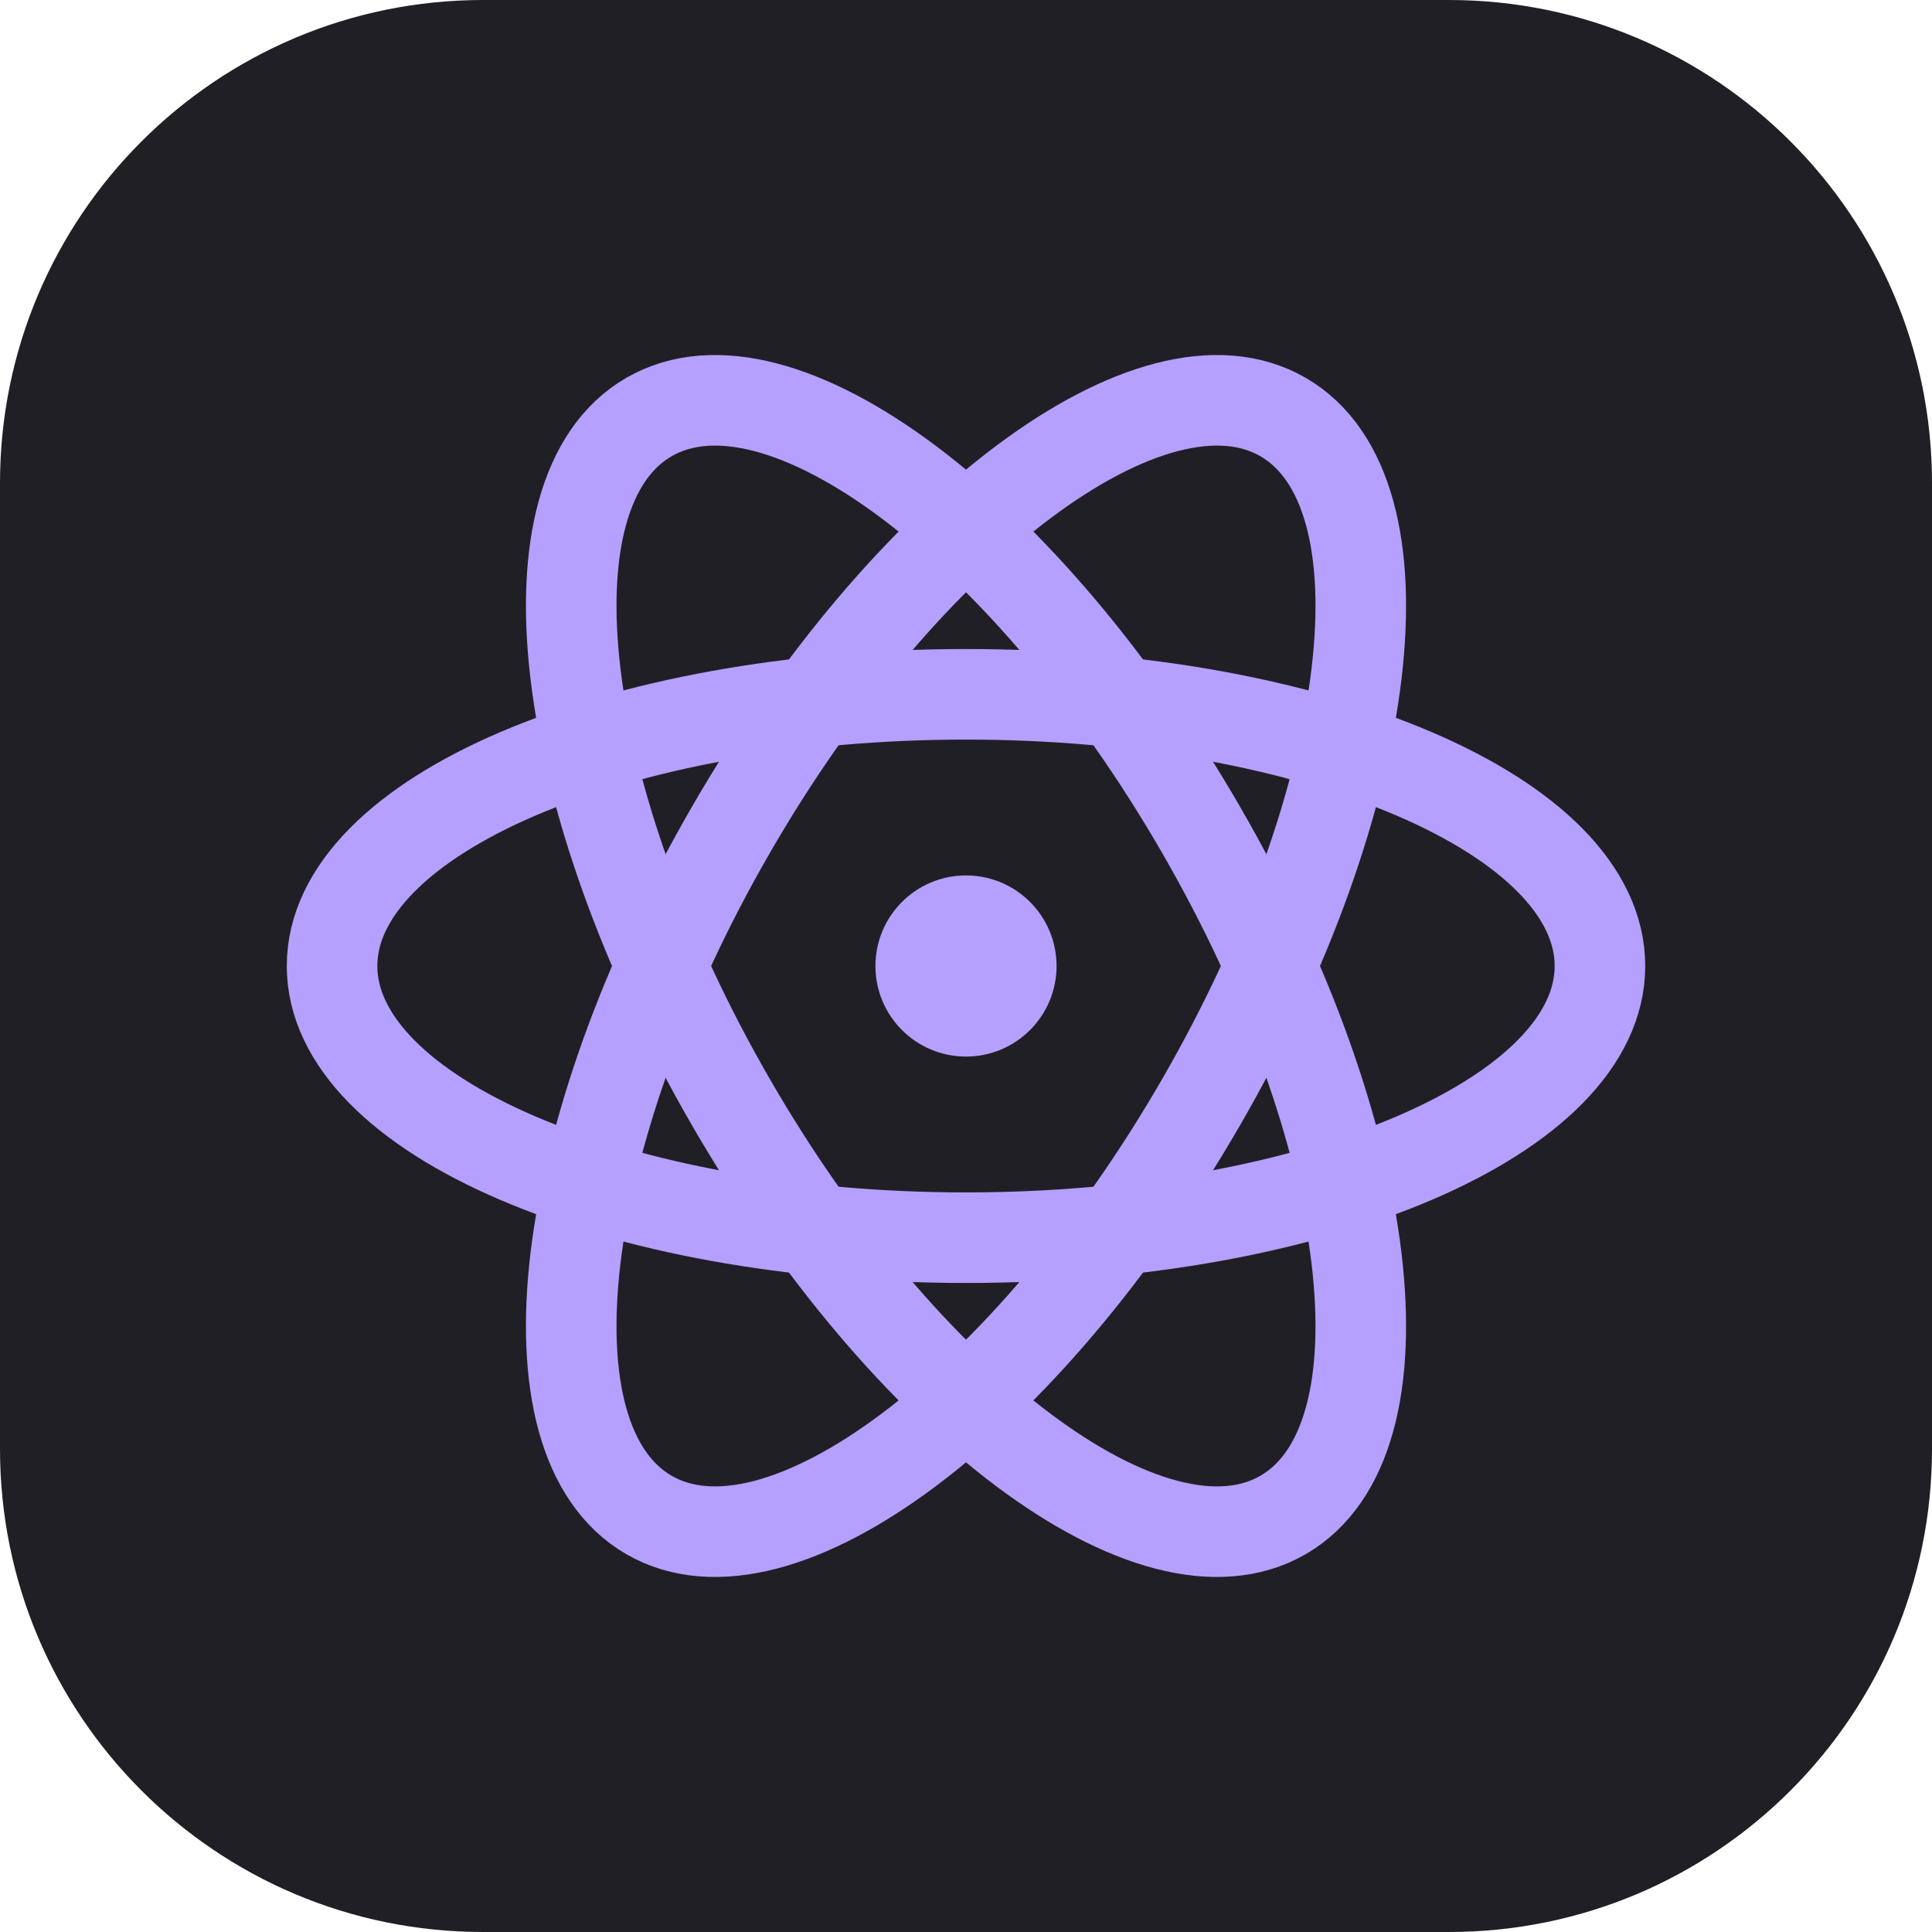
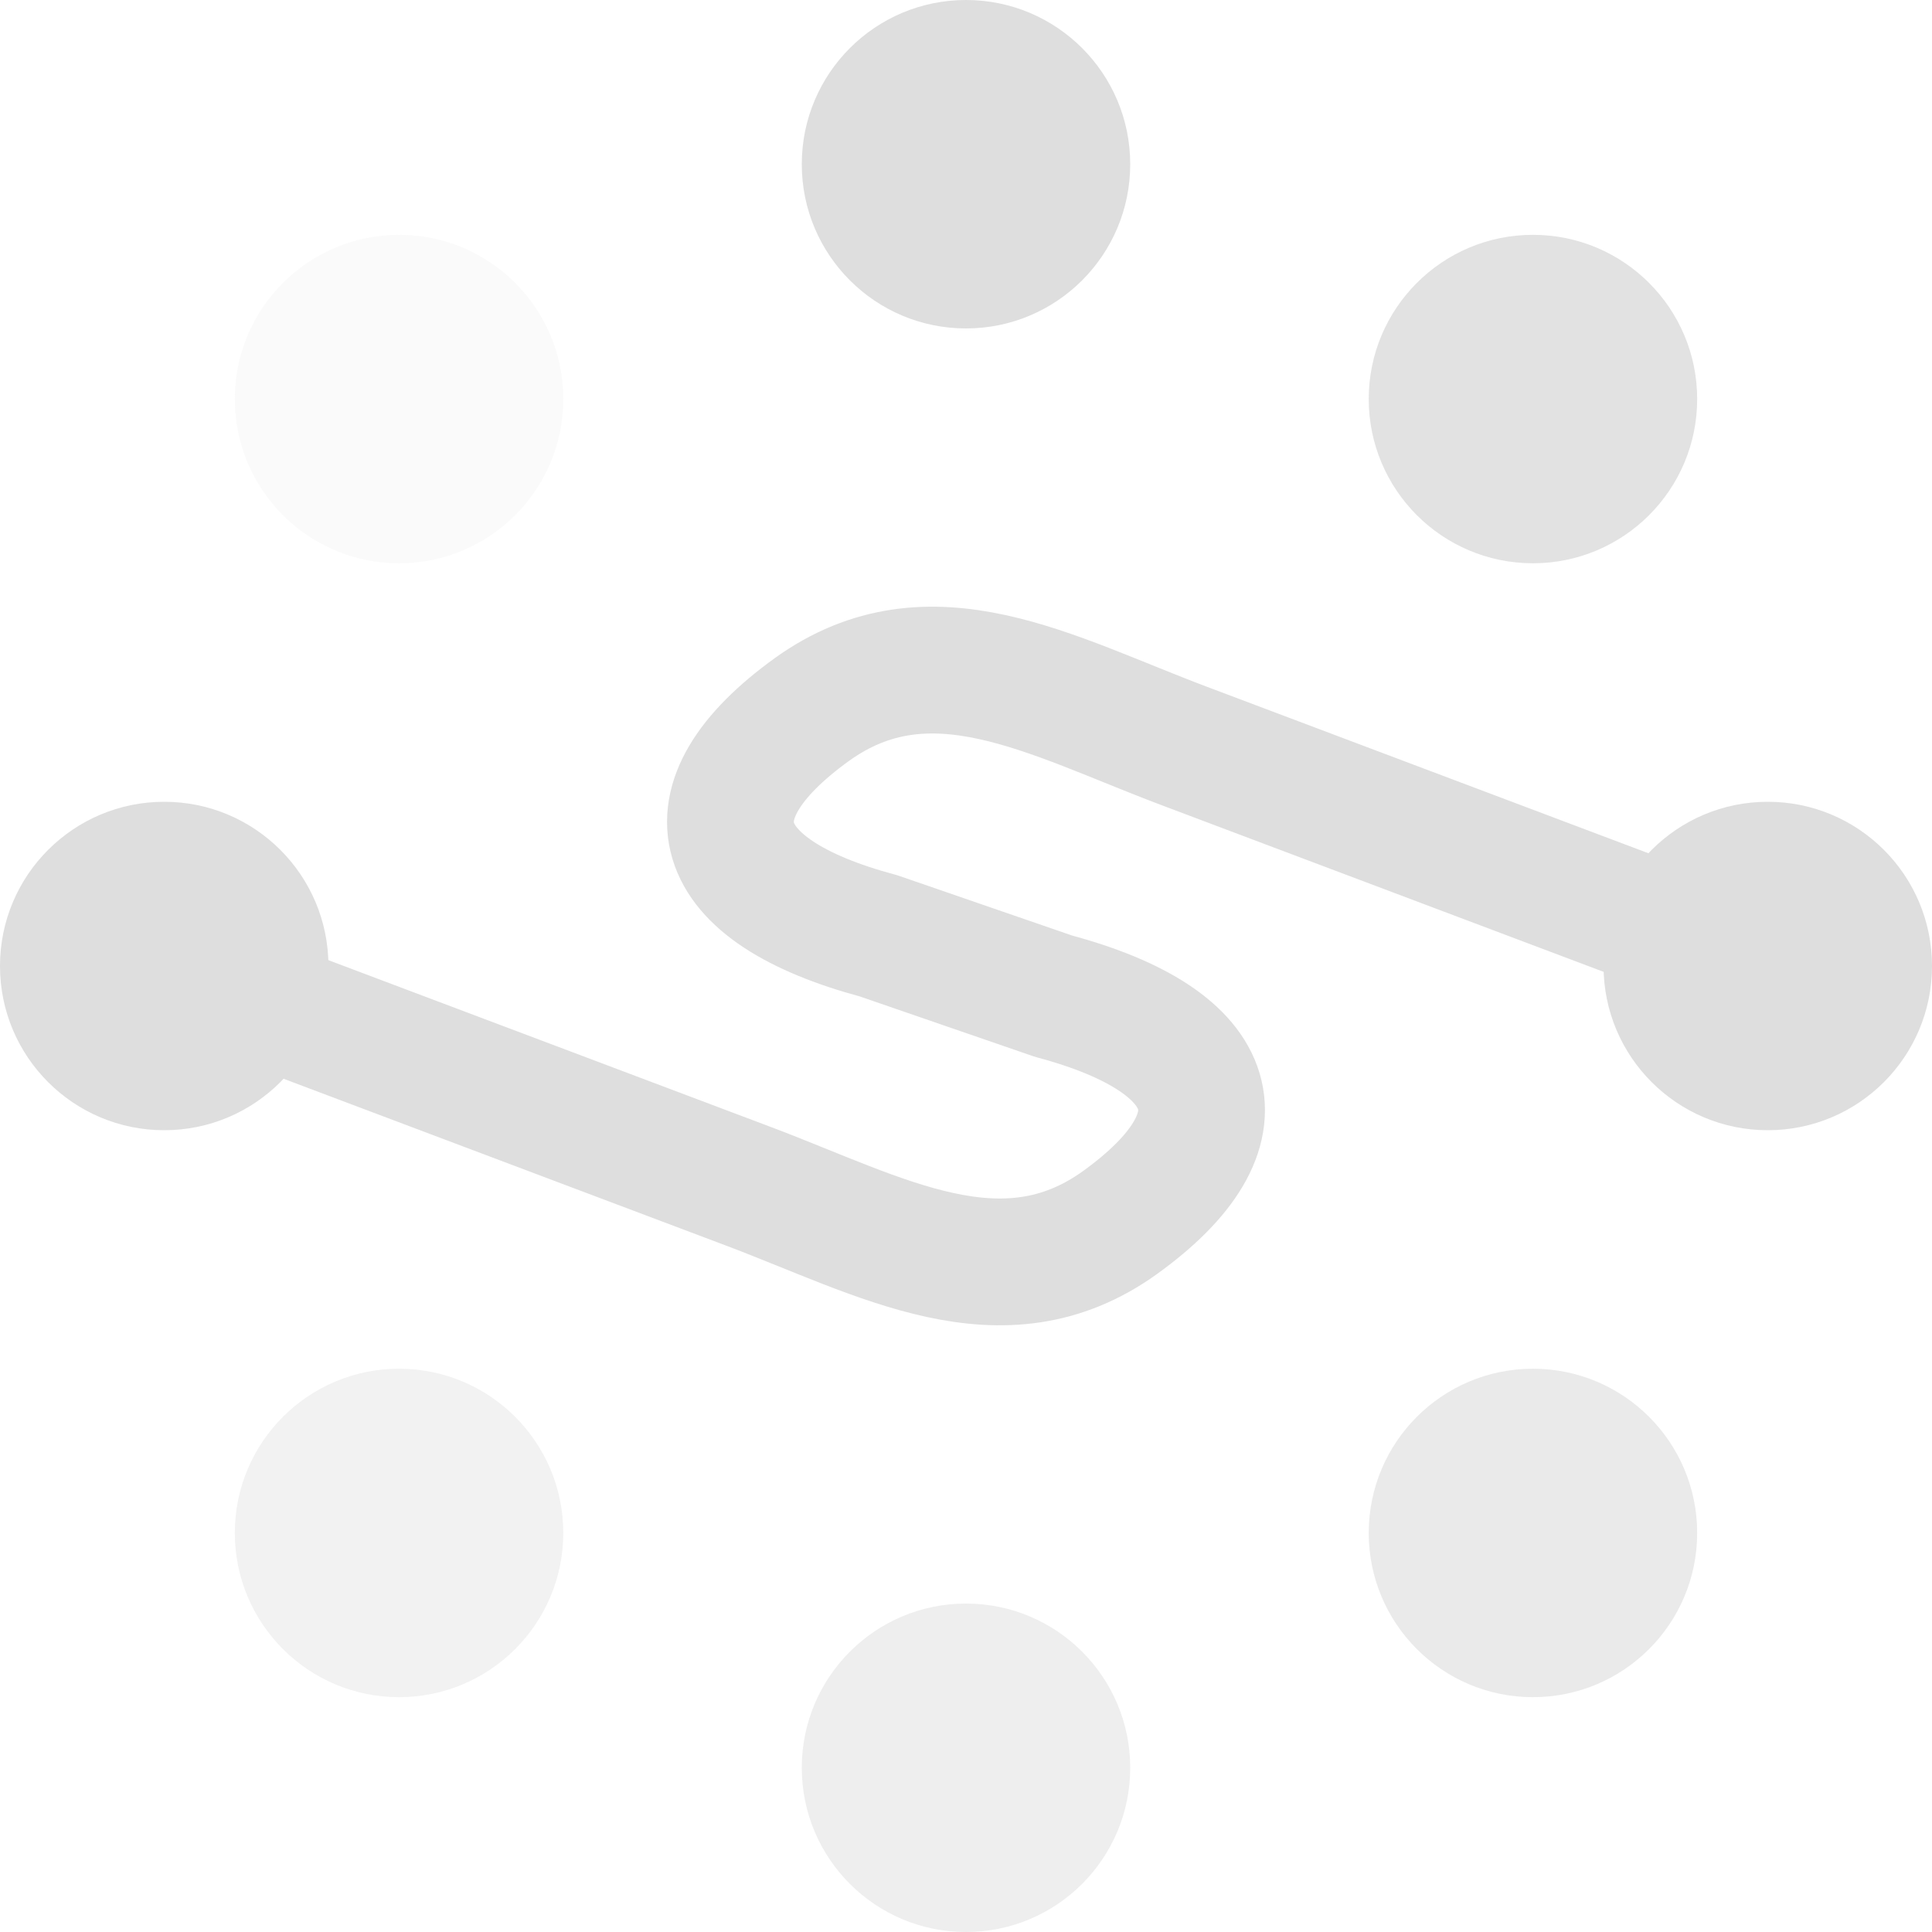
- <svg xmlns="http://www.w3.org/2000/svg" viewBox="0 0 64 64">
-   <rect width="64" height="64" rx="16" fill="#211f26" />
-   <g fill="none" stroke="#b5a0ff" stroke-width="3">
-     <ellipse cx="32" cy="32" rx="21" ry="9" />
-     <ellipse cx="32" cy="32" rx="21" ry="9" transform="rotate(60 32 32)" />
-     <ellipse cx="32" cy="32" rx="21" ry="9" transform="rotate(120 32 32)" />
+ <svg xmlns="http://www.w3.org/2000/svg" aria-hidden="true" viewBox="0 0 64 64" fill="#dedede">
+   <g class="logo-dots">
+     <circle cx="32.000" cy="5.440" r="5.44" opacity="1.00" />
+     <circle cx="50.781" cy="13.219" r="5.44" opacity="0.88" />
+     <circle cx="58.560" cy="32.000" r="5.44" opacity="1" />
+     <circle cx="50.781" cy="50.781" r="5.44" opacity="0.64" />
+     <circle cx="32.000" cy="58.560" r="5.44" opacity="0.52" />
+     <circle cx="13.219" cy="50.781" r="5.44" opacity="0.40" />
+     <circle cx="5.440" cy="32.000" r="5.44" opacity="1" />
+     <circle cx="13.219" cy="13.219" r="5.44" opacity="0.16" />
  </g>
-   <circle cx="32" cy="32" r="3" fill="#b5a0ff" />
+   <path class="logo-stroke" pathLength="100" d="M5.44 32L24.8 39.3C29.2 40.96 33.2 43.3 37.1 40.5C41.4 37.4 40.5 34.5 34.9 33L29.1 31C23.5 29.5 22.6 26.6 26.9 23.5C30.8 20.7 34.8 23.04 39.2 24.7L58.56 32" fill="none" stroke="#dedede" stroke-width="4.2" stroke-linecap="round" stroke-linejoin="round" />
</svg>
